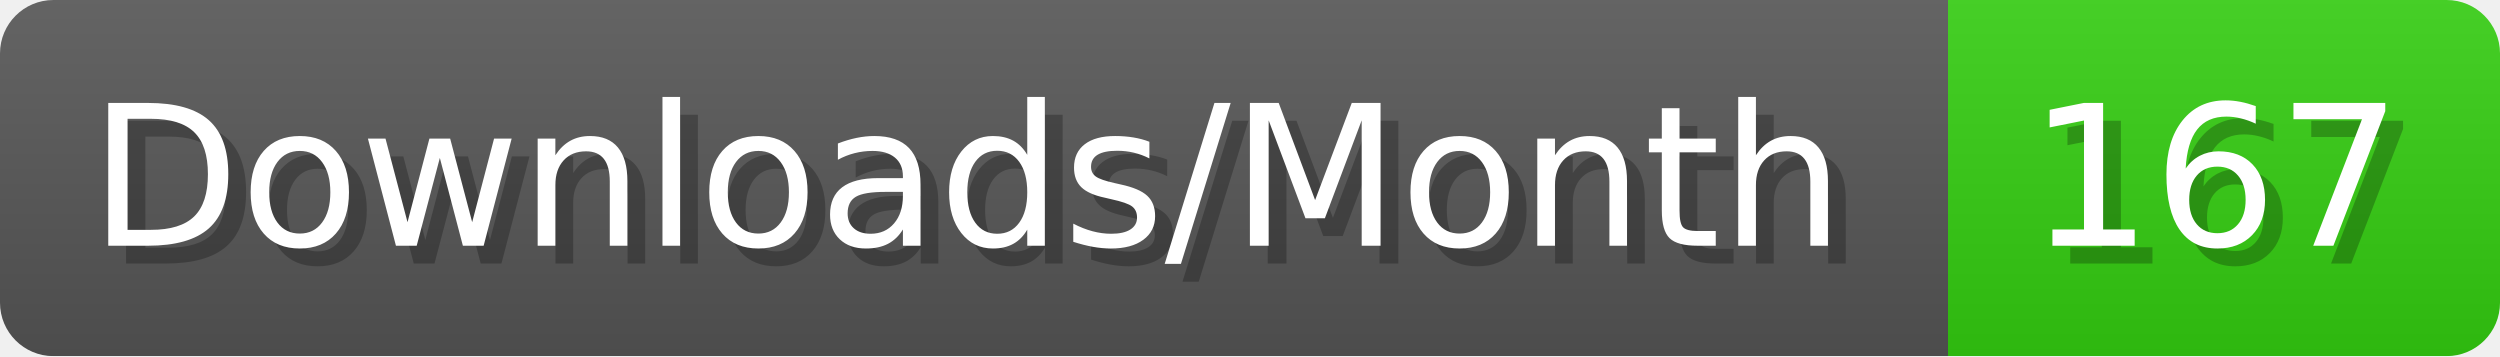
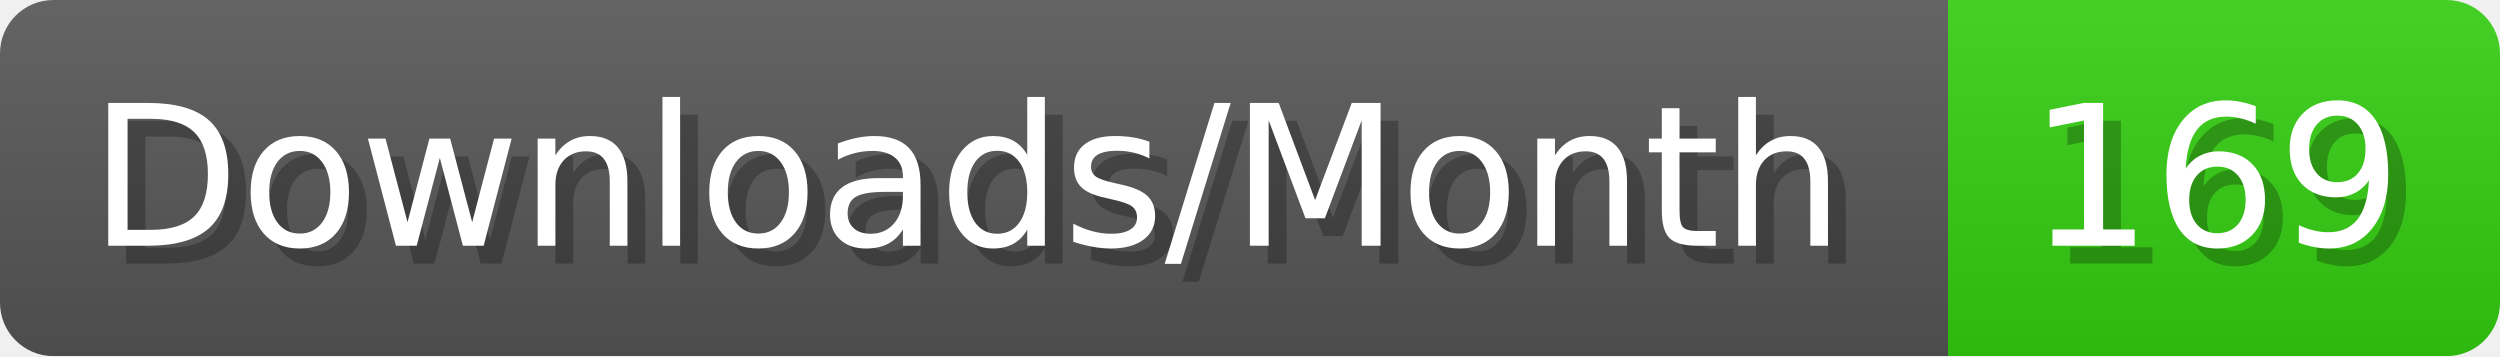
- <svg xmlns="http://www.w3.org/2000/svg" width="140.4" height="20" viewBox="0 0 1404 200" role="img" aria-label="Downloads/Month: 167">
+ <svg xmlns="http://www.w3.org/2000/svg" width="140.4" height="20" viewBox="0 0 1404 200" role="img" aria-label="Downloads/Month: 169">
  <linearGradient id="YlXUI" x2="0" y2="100%">
    <stop offset="0" stop-opacity=".1" stop-color="#EEE" />
    <stop offset="1" stop-opacity=".1" />
  </linearGradient>
  <mask id="JHhop">
    <rect width="1404" height="200" rx="30" fill="#FFF" />
  </mask>
  <g mask="url(#JHhop)">
    <rect width="1094" height="200" fill="#555" />
    <rect width="310" height="200" fill="#3C1" x="1094" />
    <rect width="1404" height="200" fill="url(#YlXUI)" />
  </g>
  <g aria-hidden="true" fill="#fff" text-anchor="start" font-family="Verdana,DejaVu Sans,sans-serif" font-size="110">
    <text x="60" y="148" textLength="994" fill="#000" opacity="0.25">Downloads/Month</text>
    <text x="50" y="138" textLength="994">Downloads/Month</text>
-     <text x="1149" y="148" textLength="210" fill="#000" opacity="0.25">167</text>
-     <text x="1139" y="138" textLength="210">167</text>
+     <text x="1149" y="148" textLength="210" fill="#000" opacity="0.25">169</text>
+     <text x="1139" y="138" textLength="210">169</text>
  </g>
</svg>
